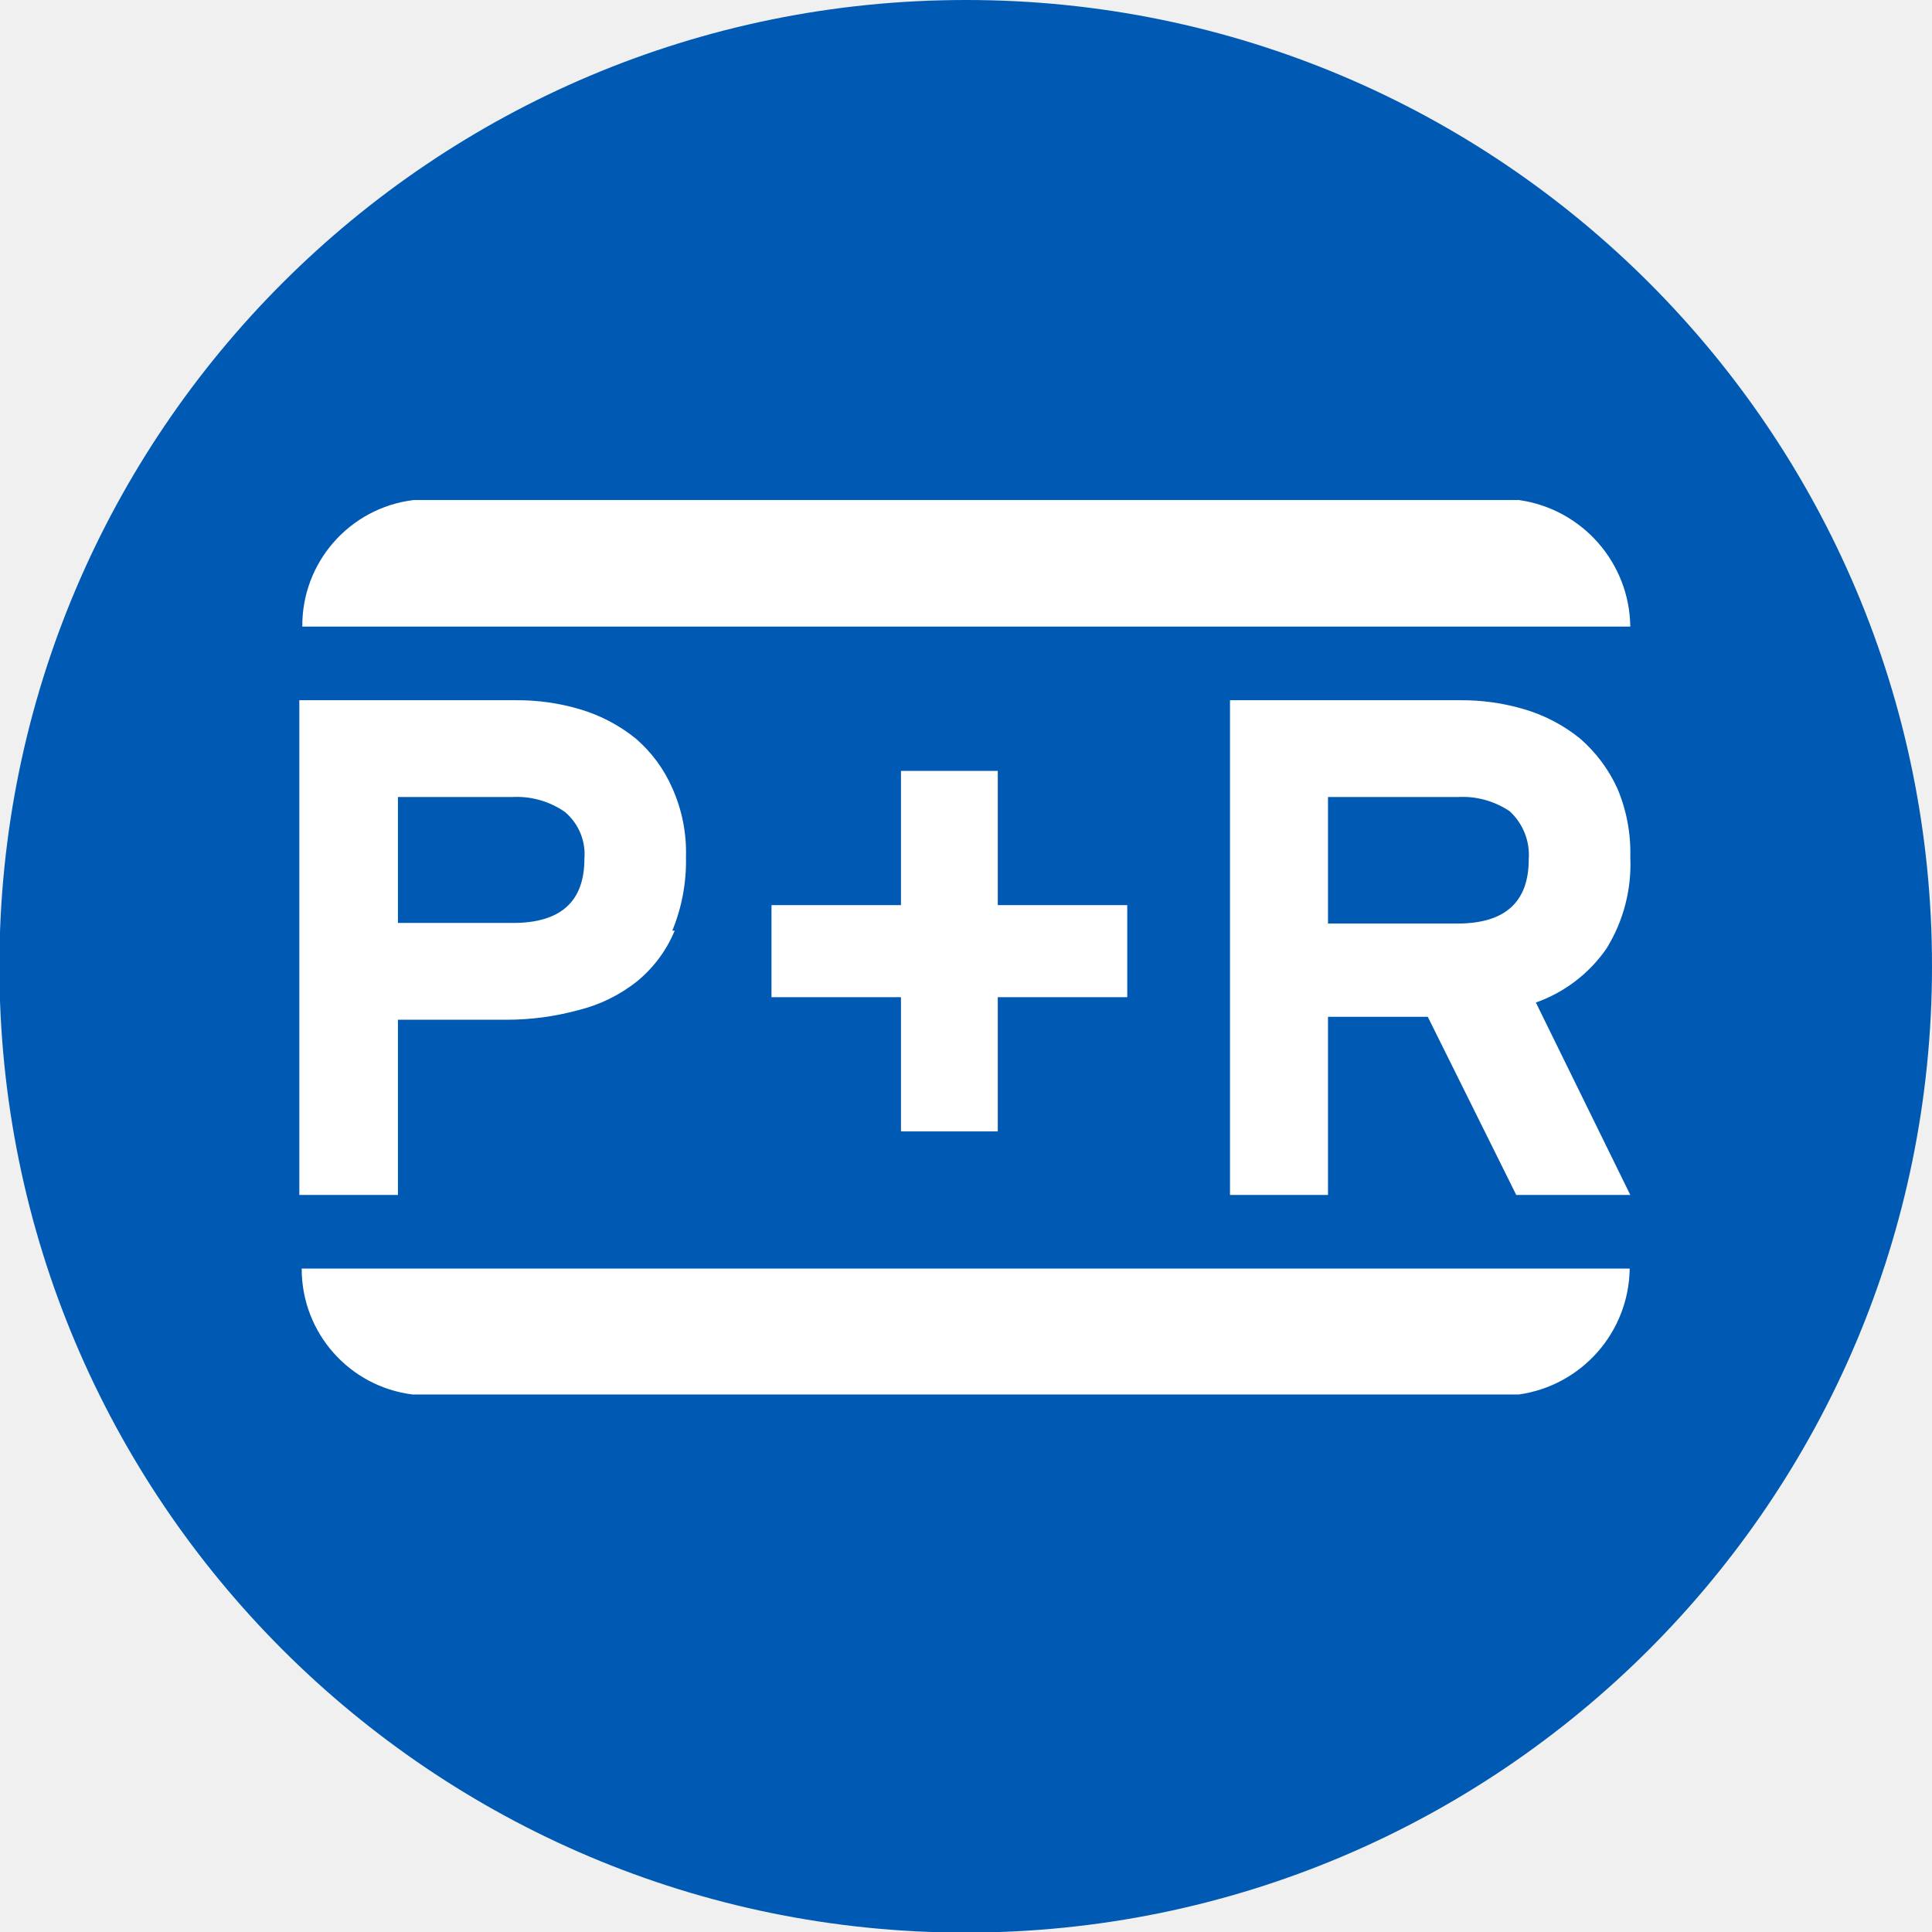
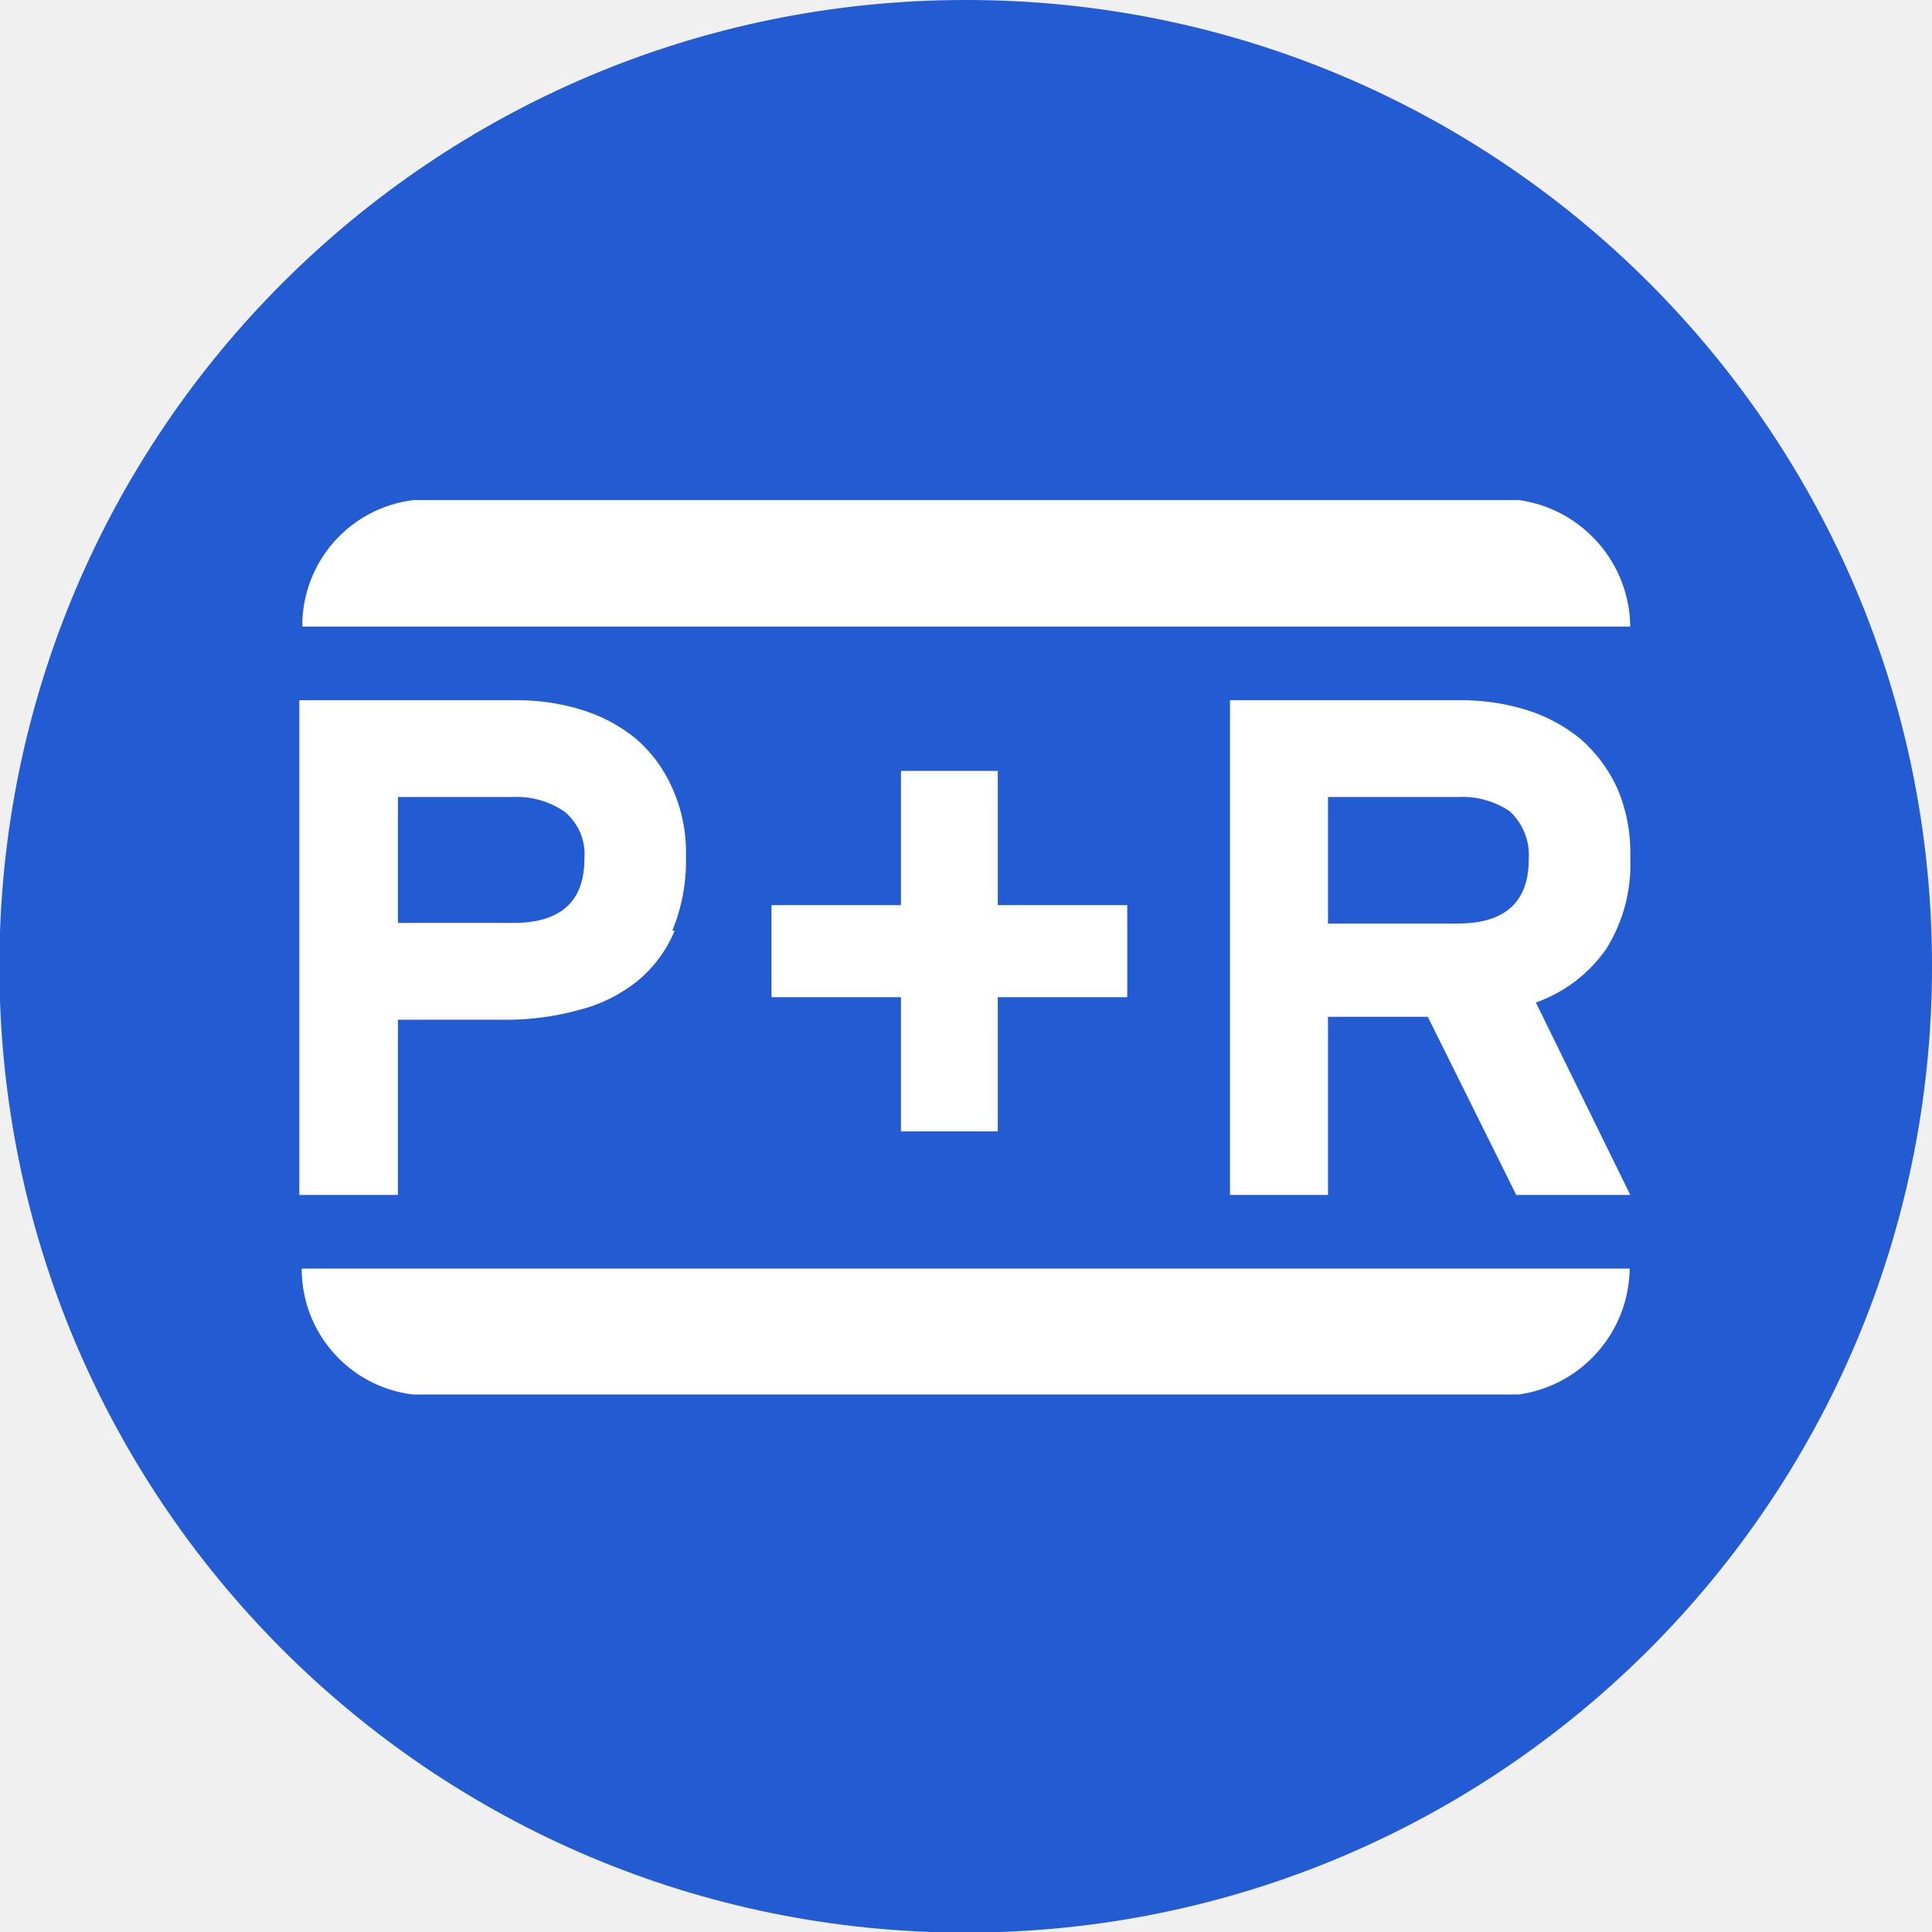
<svg xmlns="http://www.w3.org/2000/svg" viewBox="0 0 32.53 32.53" version="1.1">
  <defs>
    <style> .cls-2,.cls-3{fill:#fff}.cls-3{fill-rule:evenodd} </style>
  </defs>
-   <path fill="#005ab4" d="M320.34 384.05a16.27 16.27 0 11-16.26-16.27 16.26 16.26 0 0116.26 16.27" transform="translate(-287.81 -367.78)" />
+   <path fill="#225BD2" d="M320.34 384.05a16.27 16.27 0 11-16.26-16.27 16.26 16.26 0 0116.26 16.27" transform="translate(-287.81 -367.78)" />
  <path fill="#fff" d="M299.17 383.45a2.18 2.18 0 01-.63.85 2.57 2.57 0 01-1 .49 4.58 4.58 0 01-1.2.16h-1.83v2.95h-1.66v-8.33h3.64a3.68 3.68 0 011.11.16 2.71 2.71 0 01.92.49 2.33 2.33 0 01.61.83 2.64 2.64 0 01.23 1.16 3.08 3.08 0 01-.23 1.24m-1.81-2a1.42 1.42 0 00-.89-.25h-1.92v2.12h1.94q1.2 0 1.2-1.08a.93.93 0 00-.33-.79" class="cls-2" transform="translate(-287.81 -367.78)" />
  <path fill="#fff" d="M16.8 16.79v2.26h-1.63v-2.26h-2.18v-1.55h2.18v-2.26h1.63v2.26h2.18v1.55H16.8z" class="cls-2" />
  <path fill="#fff" d="M313.34 387.9l-1.49-3h-1.68v3h-1.65v-8.33h3.87a3.68 3.68 0 011.11.16 2.71 2.71 0 01.92.49 2.48 2.48 0 01.62.83 2.76 2.76 0 01.22 1.16 2.69 2.69 0 01-.4 1.54 2.43 2.43 0 01-1.19.91l1.59 3.24zm-.11-6.46a1.42 1.42 0 00-.88-.24h-2.18v2.13h2.18q1.2 0 1.2-1.08a1 1 0 00-.32-.81" class="cls-2" transform="translate(-287.81 -367.78)" />
  <path fill="#fff" d="M292.9 378.33h22.36a2.18 2.18 0 00-1.87-2.13h-18.62a2.13 2.13 0 00-1.87 2.13M292.89 389.14h22.36a2.17 2.17 0 01-1.87 2.12h-18.62a2.13 2.13 0 01-1.87-2.12" class="cls-3" transform="translate(-287.81 -367.78)" />
</svg>
